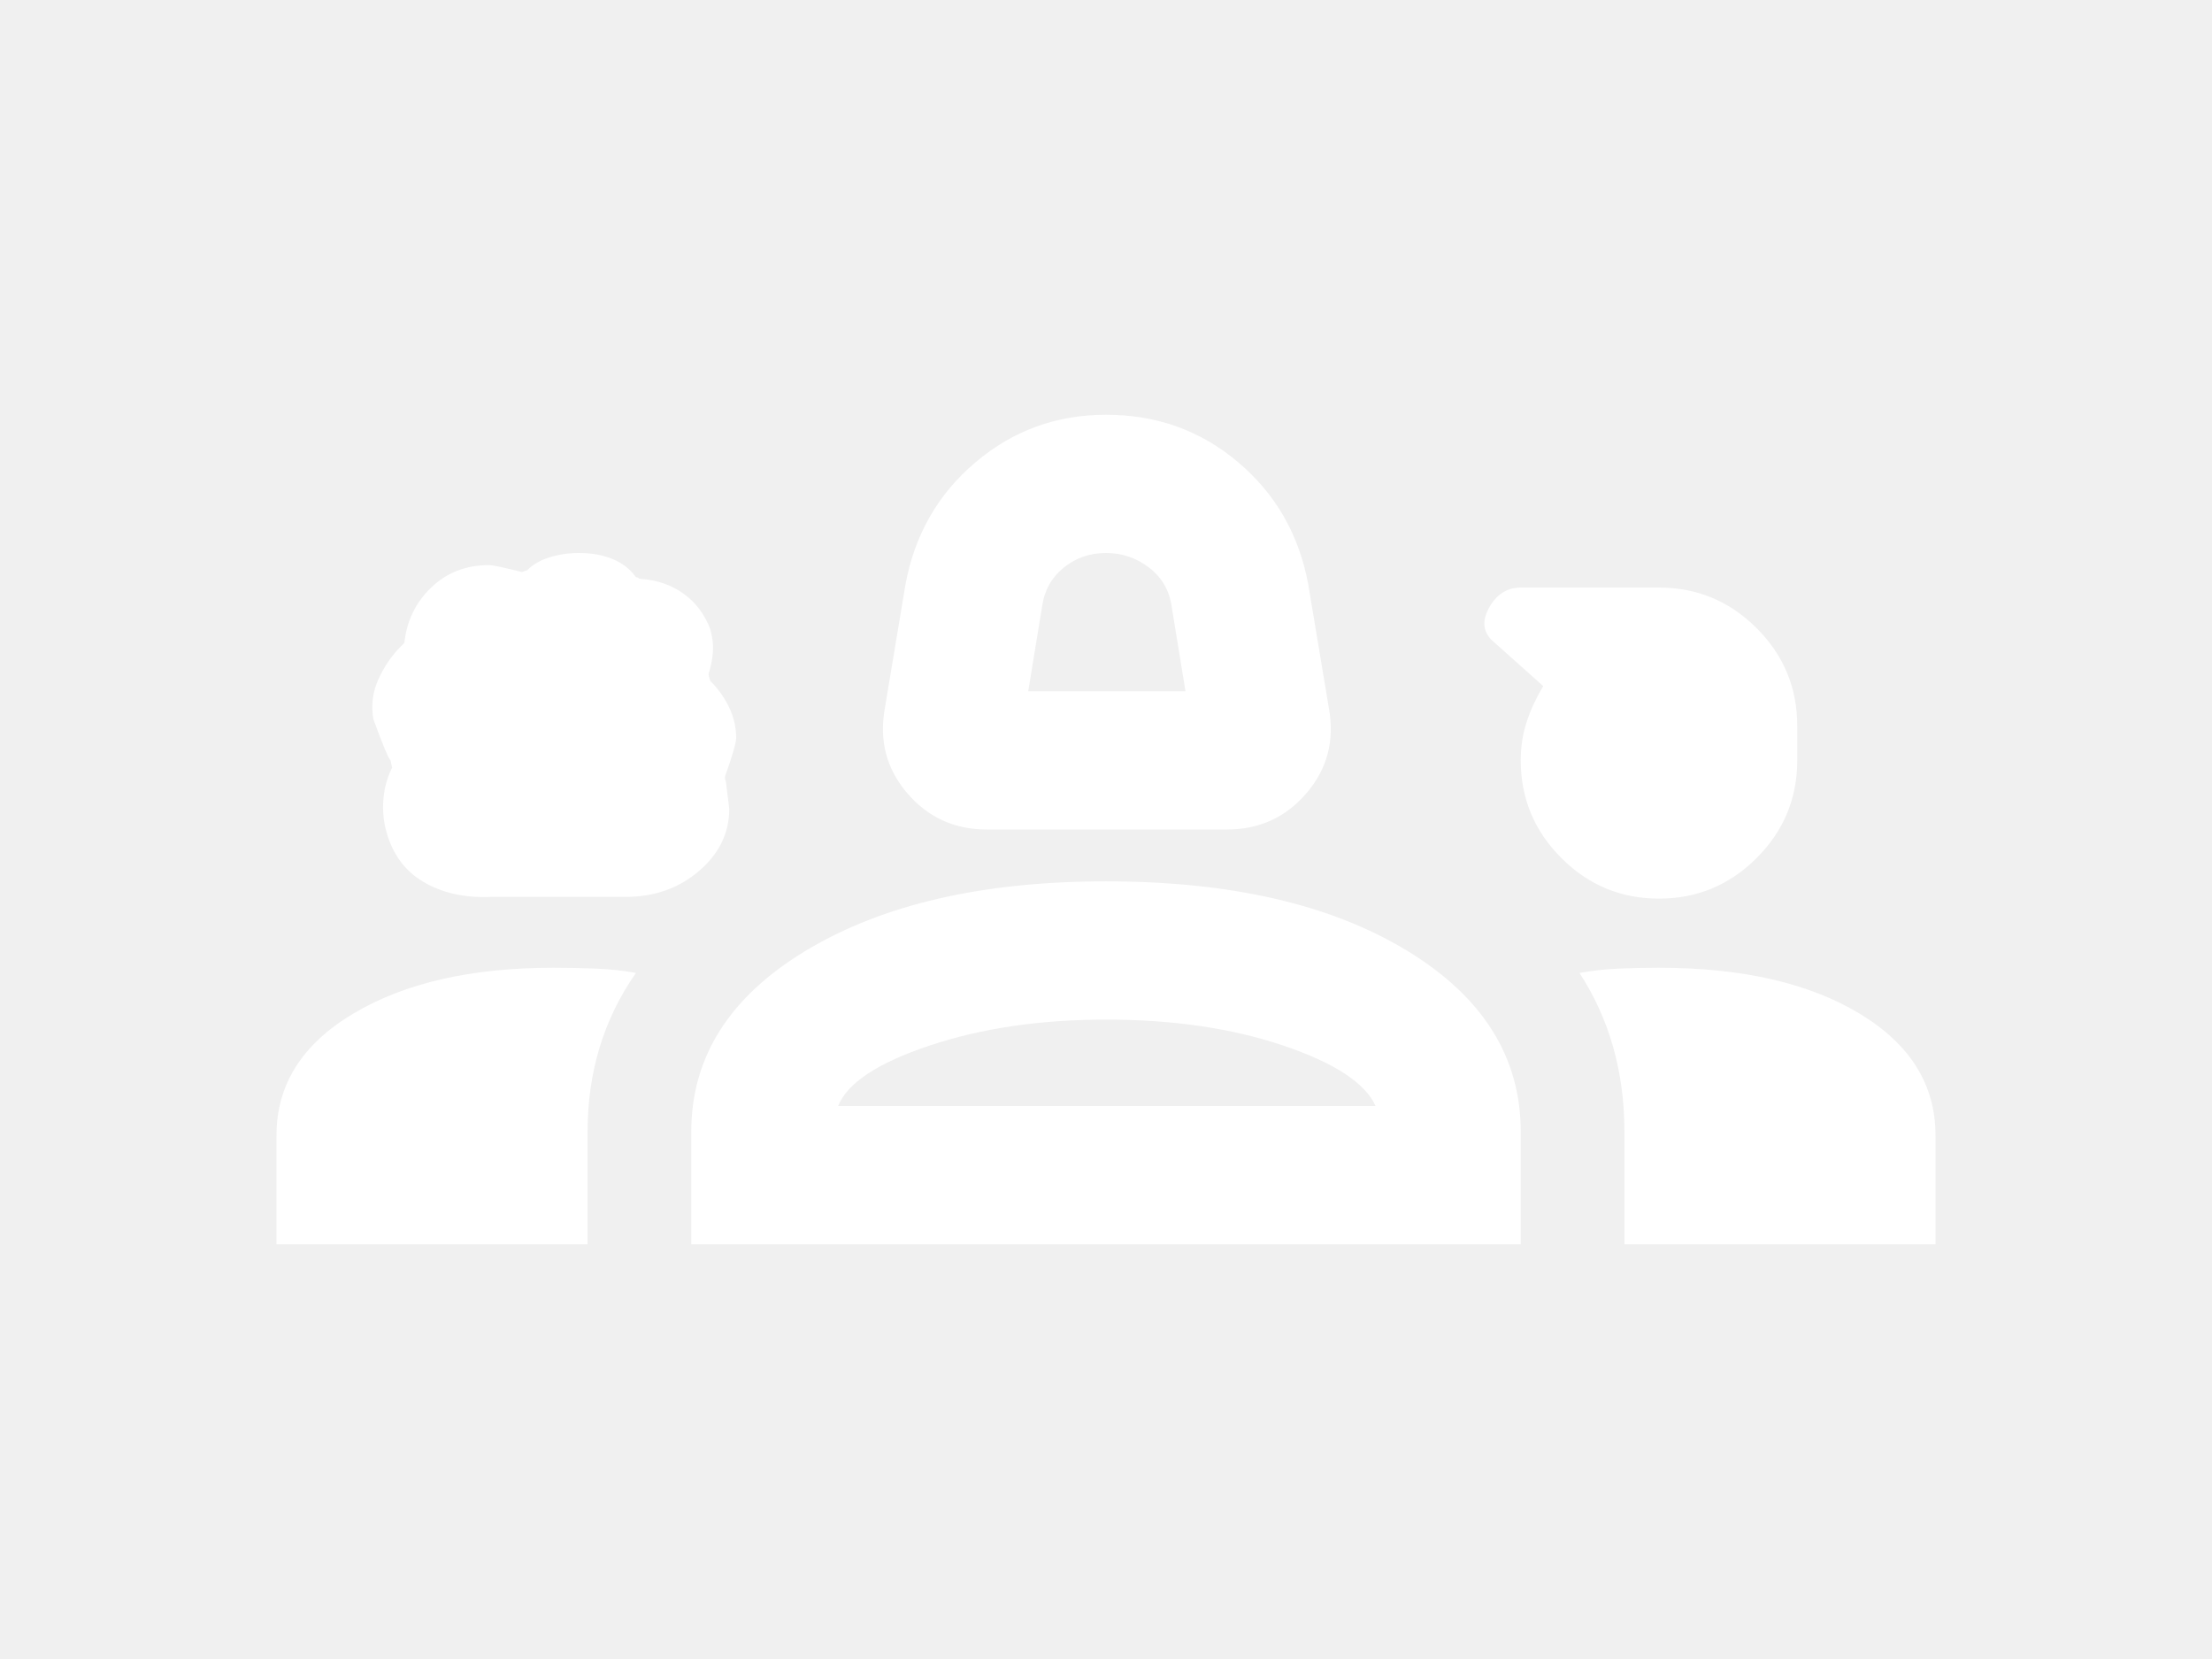
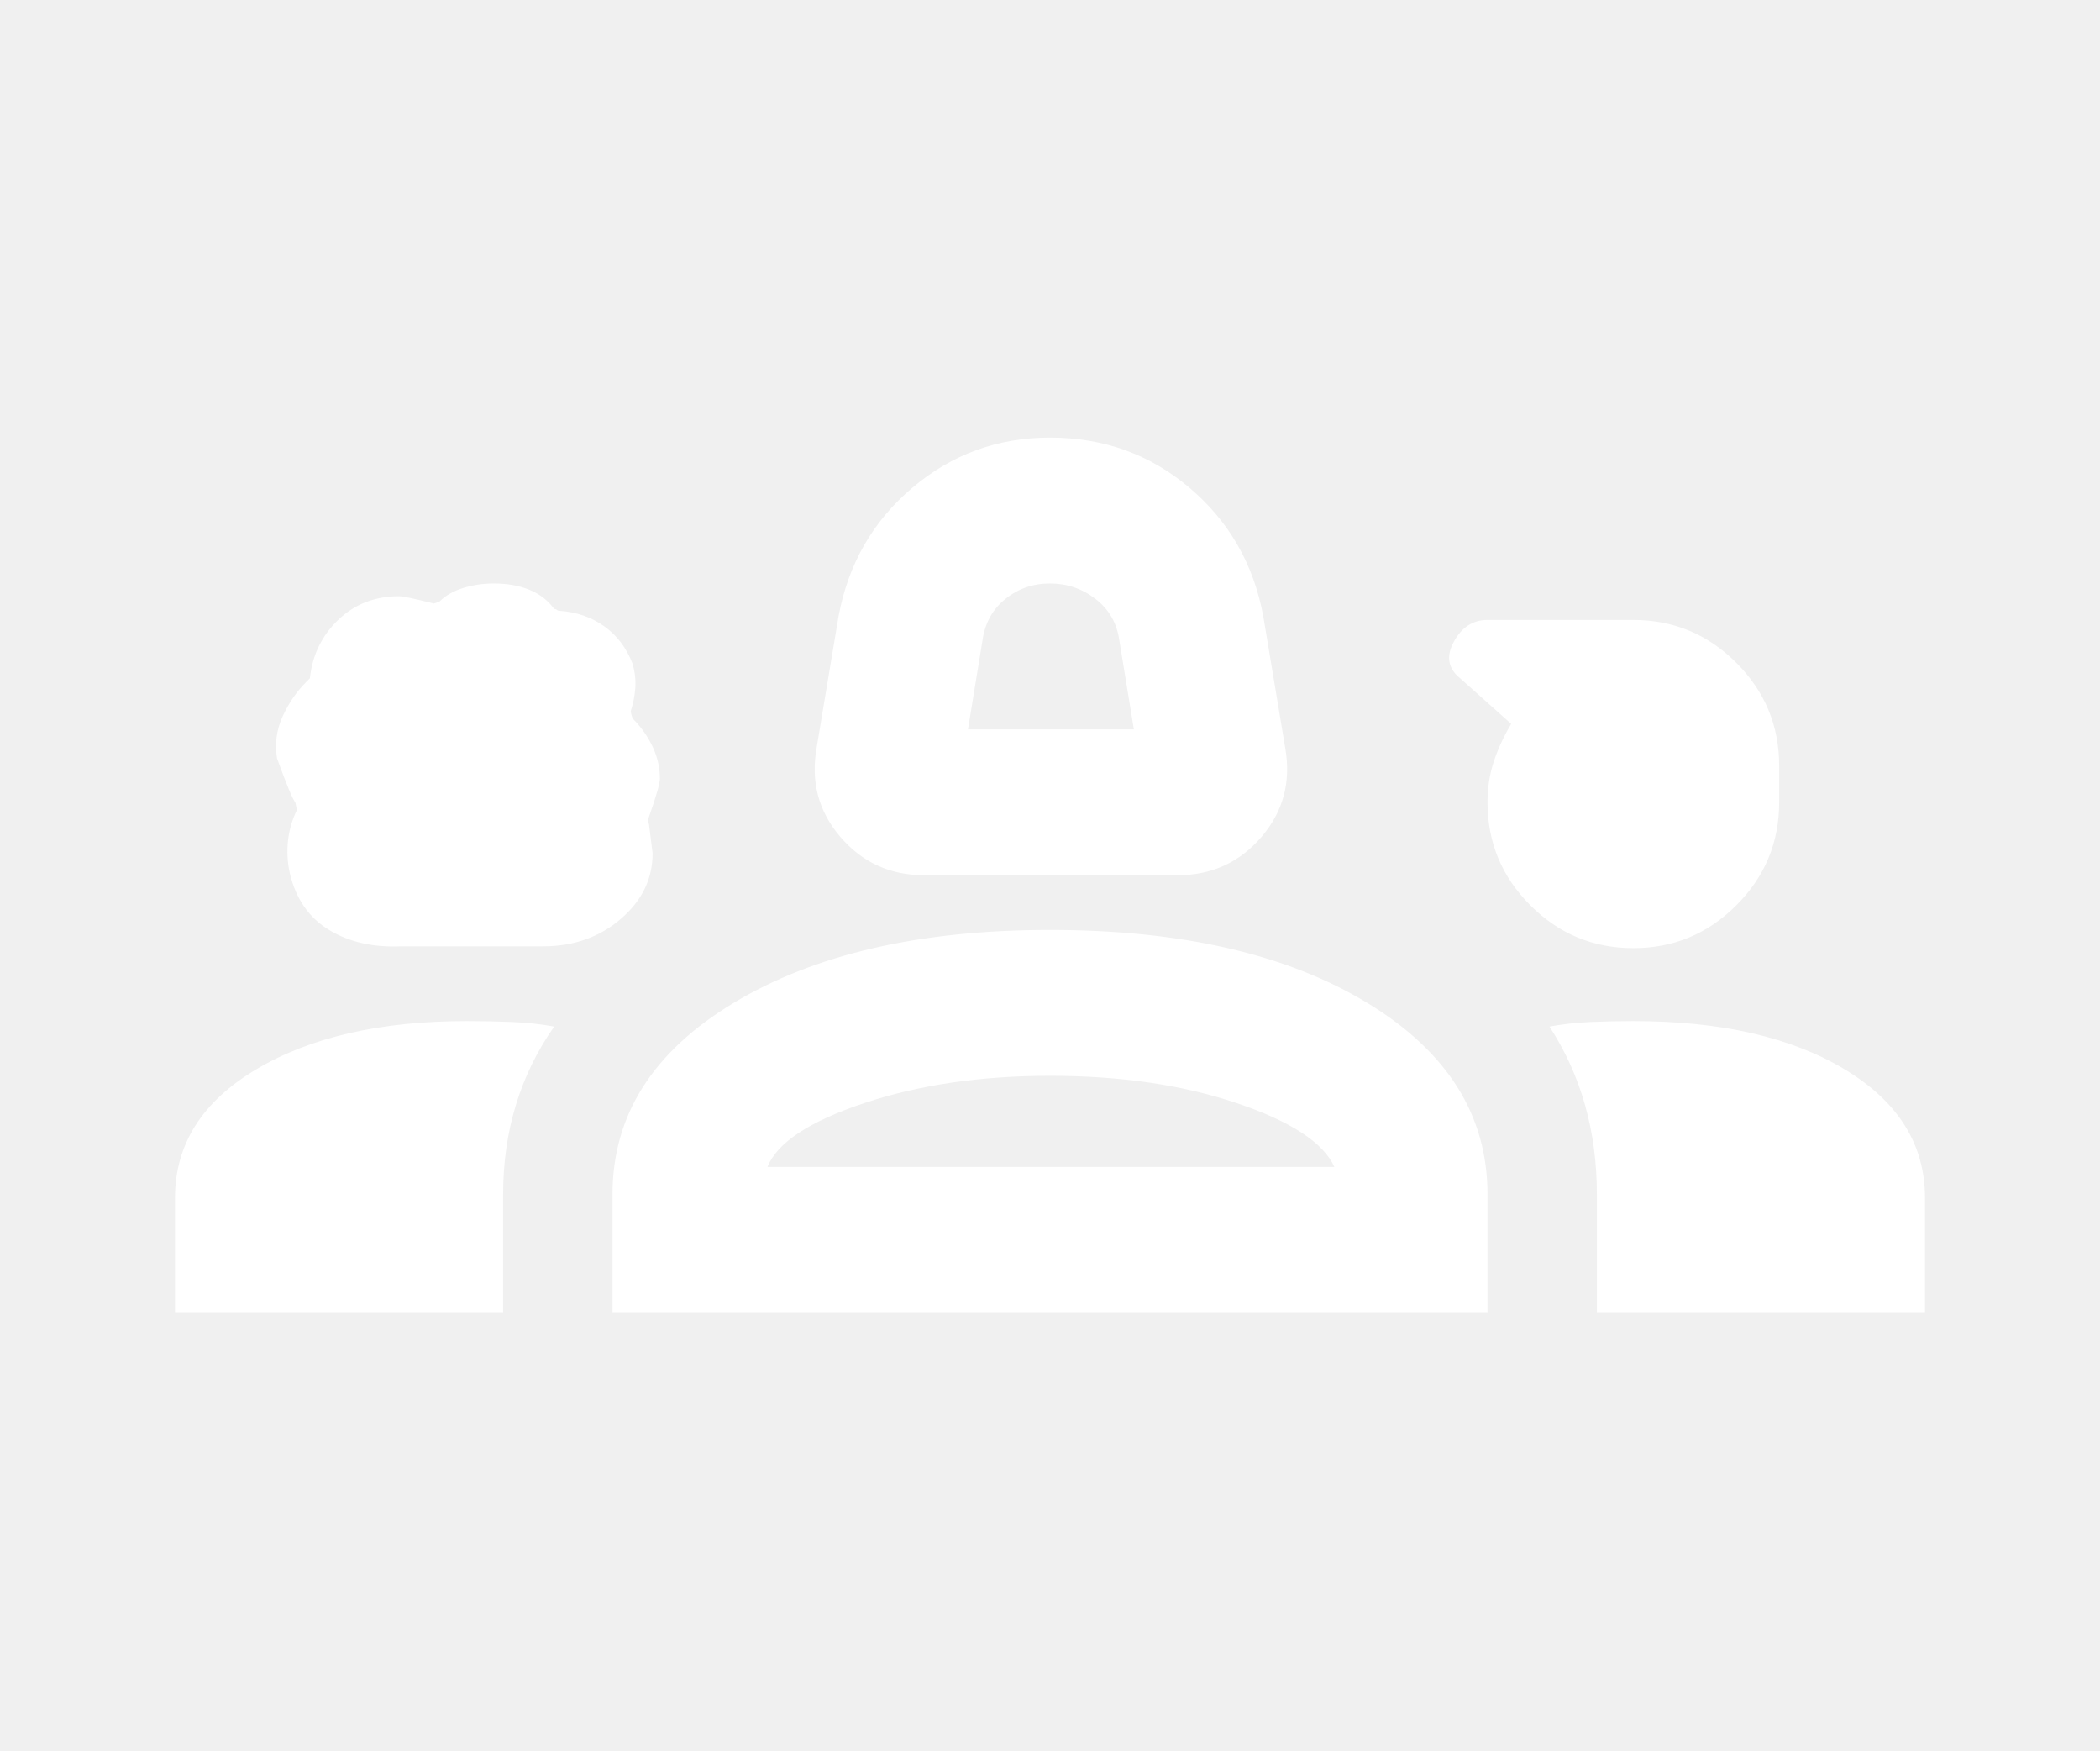
- <svg xmlns="http://www.w3.org/2000/svg" fill="white" height="18" viewBox="0 -960 960 960" width="24">
+ <svg xmlns="http://www.w3.org/2000/svg" fill="white" height="20" viewBox="0 -960 960 960" width="24">
  <path d="M411-480q-28 0-46-21t-13-49l12-72q8-43 40.5-70.5T480-720q44 0 76.5 27.5T597-622l12 72q5 28-13 49t-46 21H411Zm24-80h91l-8-49q-2-14-13-22.5t-25-8.5q-14 0-24.5 8.5T443-609l-8 49ZM124-441q-23 1-39.5-9T63-481q-2-9-1-18t5-17q0 1-1-4-2-2-10-24-2-12 3-23t13-19l2-2q2-19 15.5-32t33.5-13q3 0 19 4l3-1q5-5 13-7.5t17-2.5q11 0 19.5 3.5T208-626q1 0 1.5.5t1.5.5q14 1 24.5 8.5T251-596q2 7 1.5 13.5T250-570q0 1 1 4 7 7 11 15.5t4 17.5q0 4-6 21-1 2 0 4l2 16q0 21-17.5 36T202-441h-78Zm676 1q-33 0-56.5-23.5T720-520q0-12 3.5-22.5T733-563l-28-25q-10-8-3.5-20t18.5-12h80q33 0 56.5 23.5T880-540v20q0 33-23.5 56.5T800-440ZM0-240v-63q0-44 44.5-70.5T160-400q13 0 25 .5t23 2.5q-14 20-21 43t-7 49v65H0Zm240 0v-65q0-65 66.5-105T480-450q108 0 174 40t66 105v65H240Zm560-160q72 0 116 26.5t44 70.5v63H780v-65q0-26-6.5-49T754-397q11-2 22.5-2.5t23.5-.5Zm-320 30q-57 0-102 15t-53 35h311q-9-20-53.5-35T480-370Zm0 50Zm1-280Z" />
</svg>
